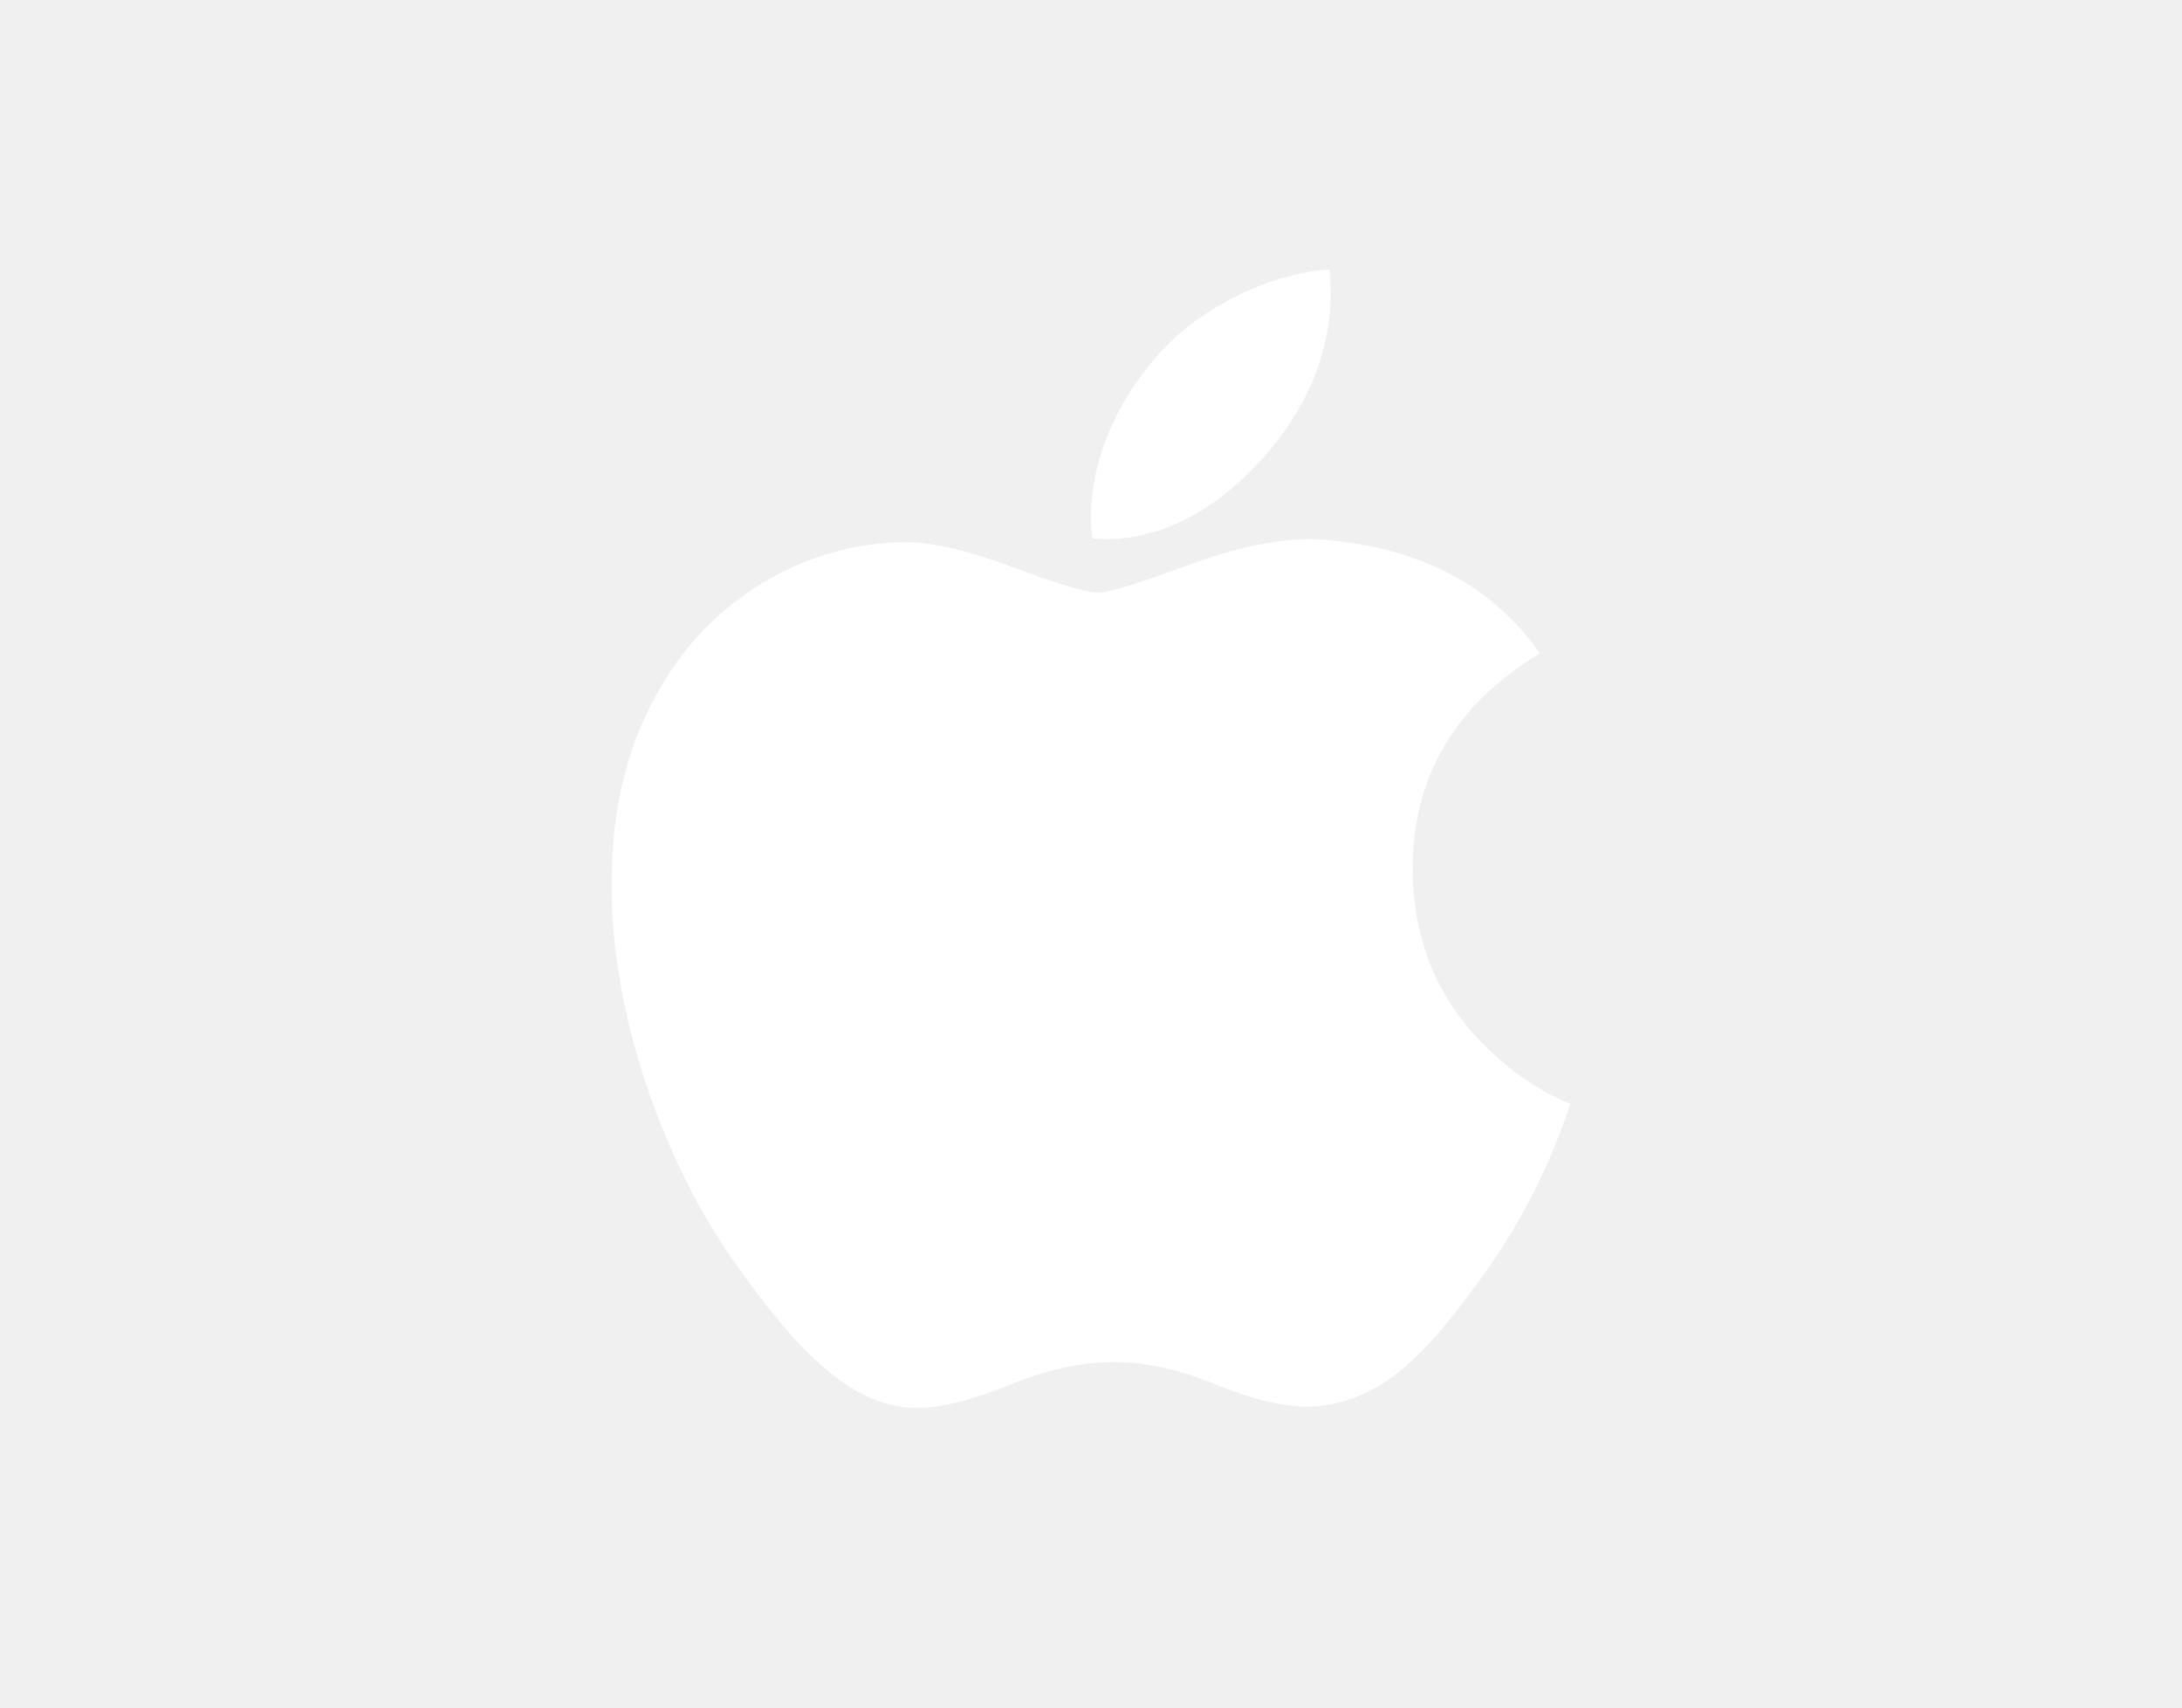
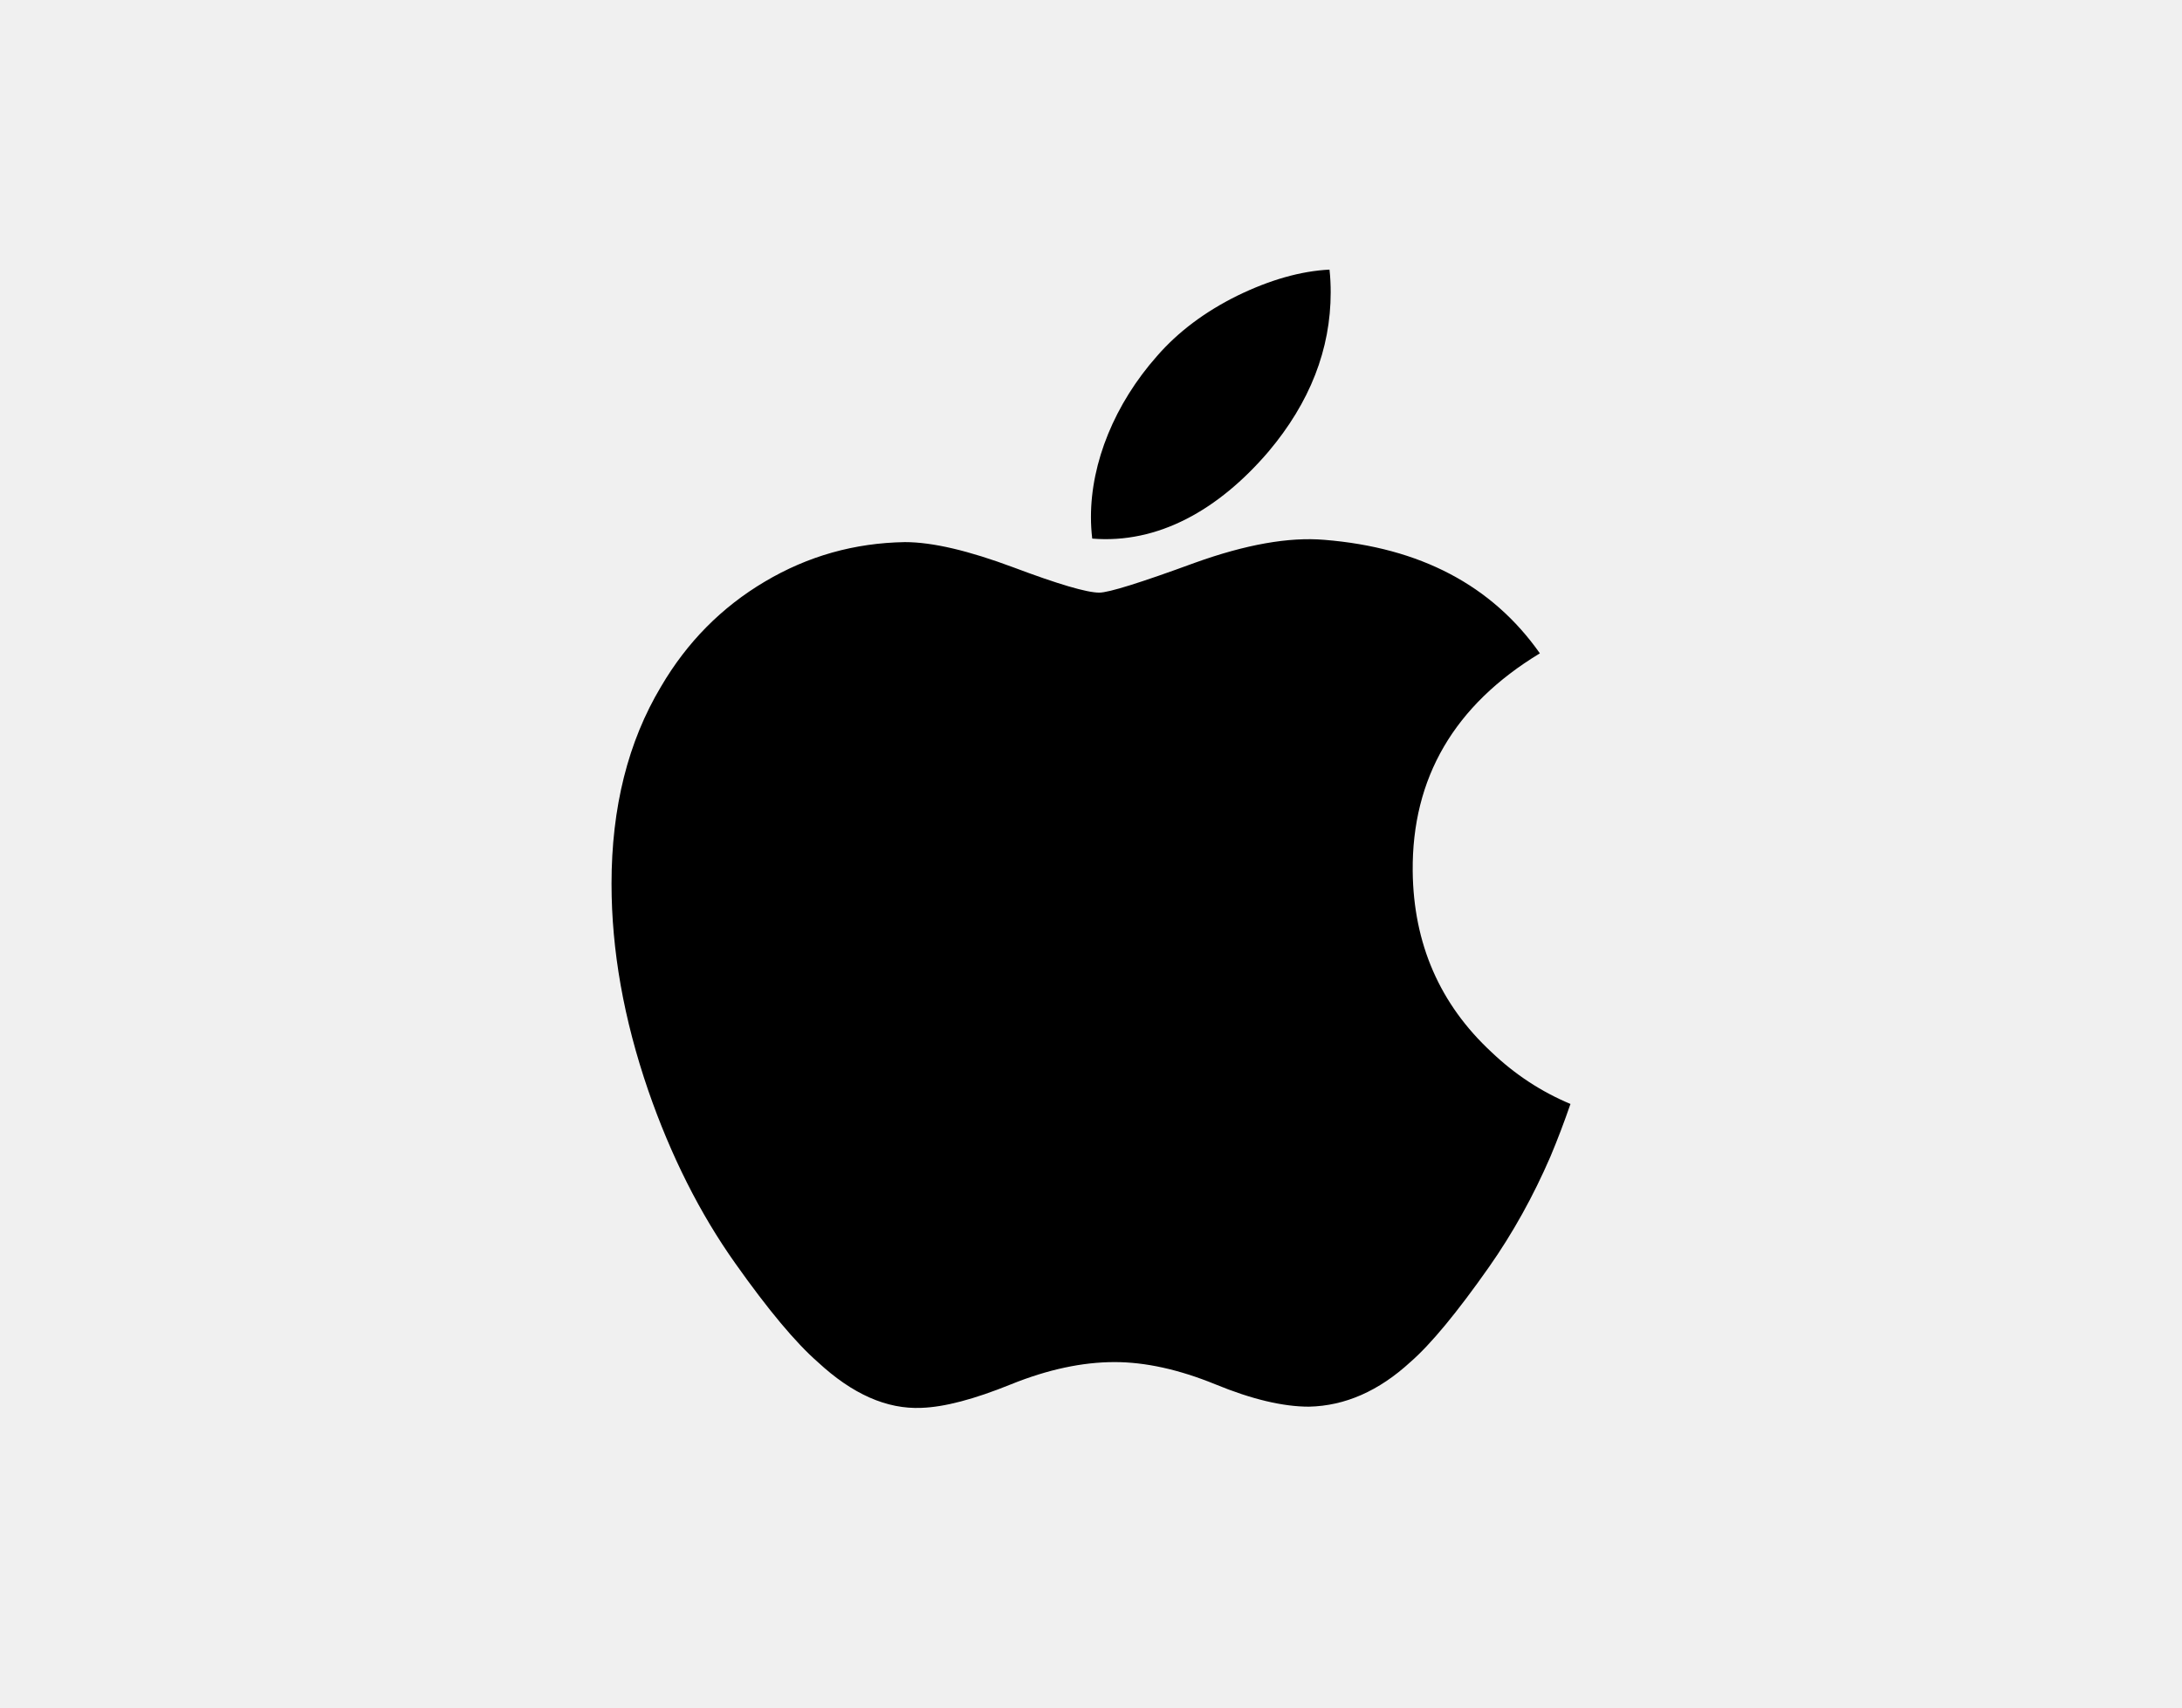
<svg xmlns="http://www.w3.org/2000/svg" width="46" height="36" viewBox="0 0 46 36" fill="none">
-   <path d="M32.684 24.387C32.321 25.225 31.892 25.997 31.394 26.707C30.715 27.674 30.16 28.344 29.732 28.716C29.068 29.326 28.357 29.639 27.595 29.656C27.049 29.656 26.39 29.501 25.622 29.185C24.852 28.871 24.145 28.716 23.498 28.716C22.819 28.716 22.091 28.871 21.313 29.185C20.534 29.501 19.906 29.665 19.425 29.681C18.695 29.713 17.968 29.391 17.241 28.716C16.777 28.311 16.197 27.618 15.502 26.636C14.757 25.587 14.144 24.371 13.664 22.984C13.15 21.486 12.892 20.036 12.892 18.632C12.892 17.023 13.24 15.636 13.936 14.474C14.483 13.54 15.211 12.803 16.122 12.263C17.032 11.722 18.017 11.446 19.077 11.429C19.657 11.429 20.417 11.608 21.363 11.961C22.305 12.315 22.91 12.494 23.175 12.494C23.374 12.494 24.046 12.284 25.186 11.866C26.264 11.478 27.173 11.318 27.918 11.381C29.938 11.544 31.454 12.34 32.463 13.774C30.657 14.868 29.764 16.401 29.782 18.366C29.798 19.898 30.354 21.172 31.446 22.184C31.94 22.654 32.493 23.017 33.108 23.274C32.974 23.661 32.834 24.031 32.684 24.387V24.387ZM28.053 6.164C28.053 7.364 27.615 8.485 26.741 9.522C25.686 10.755 24.41 11.468 23.026 11.355C23.008 11.204 22.999 11.053 22.999 10.9C22.999 9.748 23.5 8.515 24.391 7.507C24.836 6.996 25.401 6.572 26.087 6.233C26.772 5.9 27.419 5.715 28.028 5.684C28.046 5.844 28.053 6.005 28.053 6.164V6.164Z" fill="white" />
+   <path d="M32.684 24.387C32.321 25.225 31.892 25.997 31.394 26.707C30.715 27.674 30.16 28.344 29.732 28.716C29.068 29.326 28.357 29.639 27.595 29.656C27.049 29.656 26.39 29.501 25.622 29.185C24.852 28.871 24.145 28.716 23.498 28.716C22.819 28.716 22.091 28.871 21.313 29.185C20.534 29.501 19.906 29.665 19.425 29.681C18.695 29.713 17.968 29.391 17.241 28.716C16.777 28.311 16.197 27.618 15.502 26.636C14.757 25.587 14.144 24.371 13.664 22.984C13.15 21.486 12.892 20.036 12.892 18.632C12.892 17.023 13.24 15.636 13.936 14.474C14.483 13.54 15.211 12.803 16.122 12.263C17.032 11.722 18.017 11.446 19.077 11.429C19.657 11.429 20.417 11.608 21.363 11.961C22.305 12.315 22.91 12.494 23.175 12.494C23.374 12.494 24.046 12.284 25.186 11.866C26.264 11.478 27.173 11.318 27.918 11.381C29.938 11.544 31.454 12.34 32.463 13.774C30.657 14.868 29.764 16.401 29.782 18.366C29.798 19.898 30.354 21.172 31.446 22.184C31.94 22.654 32.493 23.017 33.108 23.274C32.974 23.661 32.834 24.031 32.684 24.387V24.387ZM28.053 6.164C28.053 7.364 27.615 8.485 26.741 9.522C25.686 10.755 24.41 11.468 23.026 11.355C23.008 11.204 22.999 11.053 22.999 10.9C22.999 9.748 23.5 8.515 24.391 7.507C24.836 6.996 25.401 6.572 26.087 6.233C26.772 5.9 27.419 5.715 28.028 5.684C28.046 5.844 28.053 6.005 28.053 6.164V6.164Z" fill="black" />
</svg>
